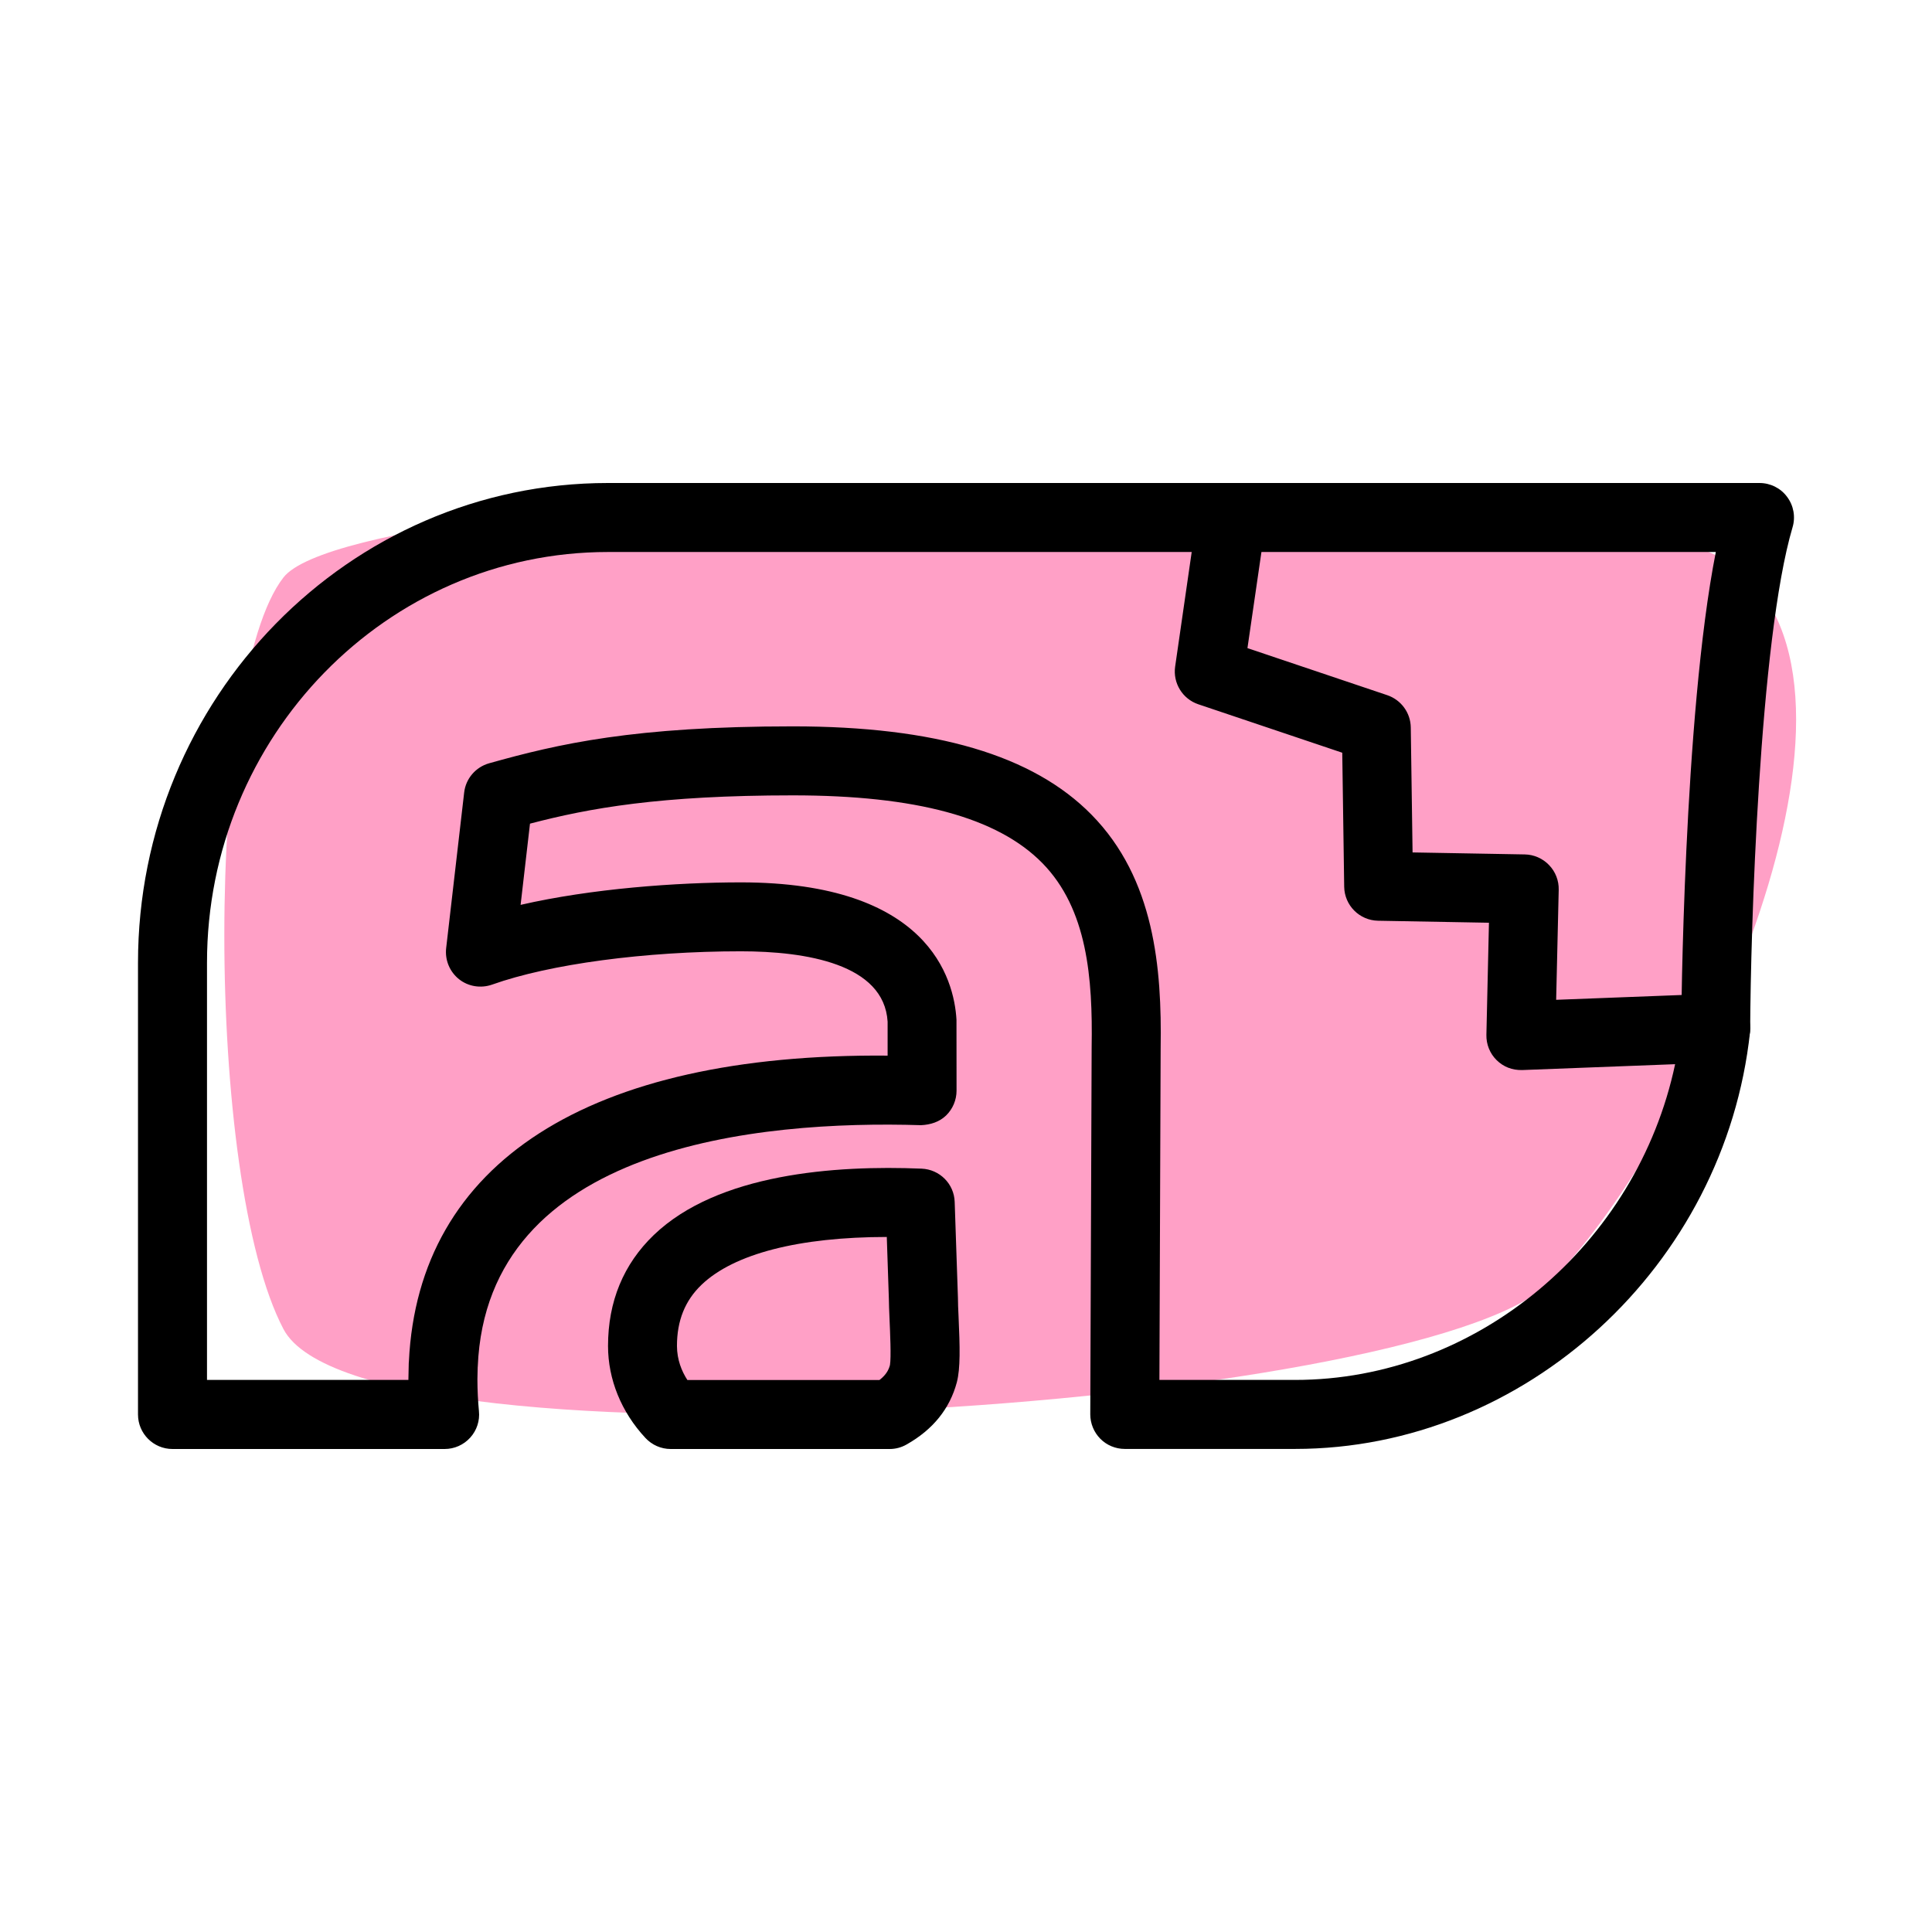
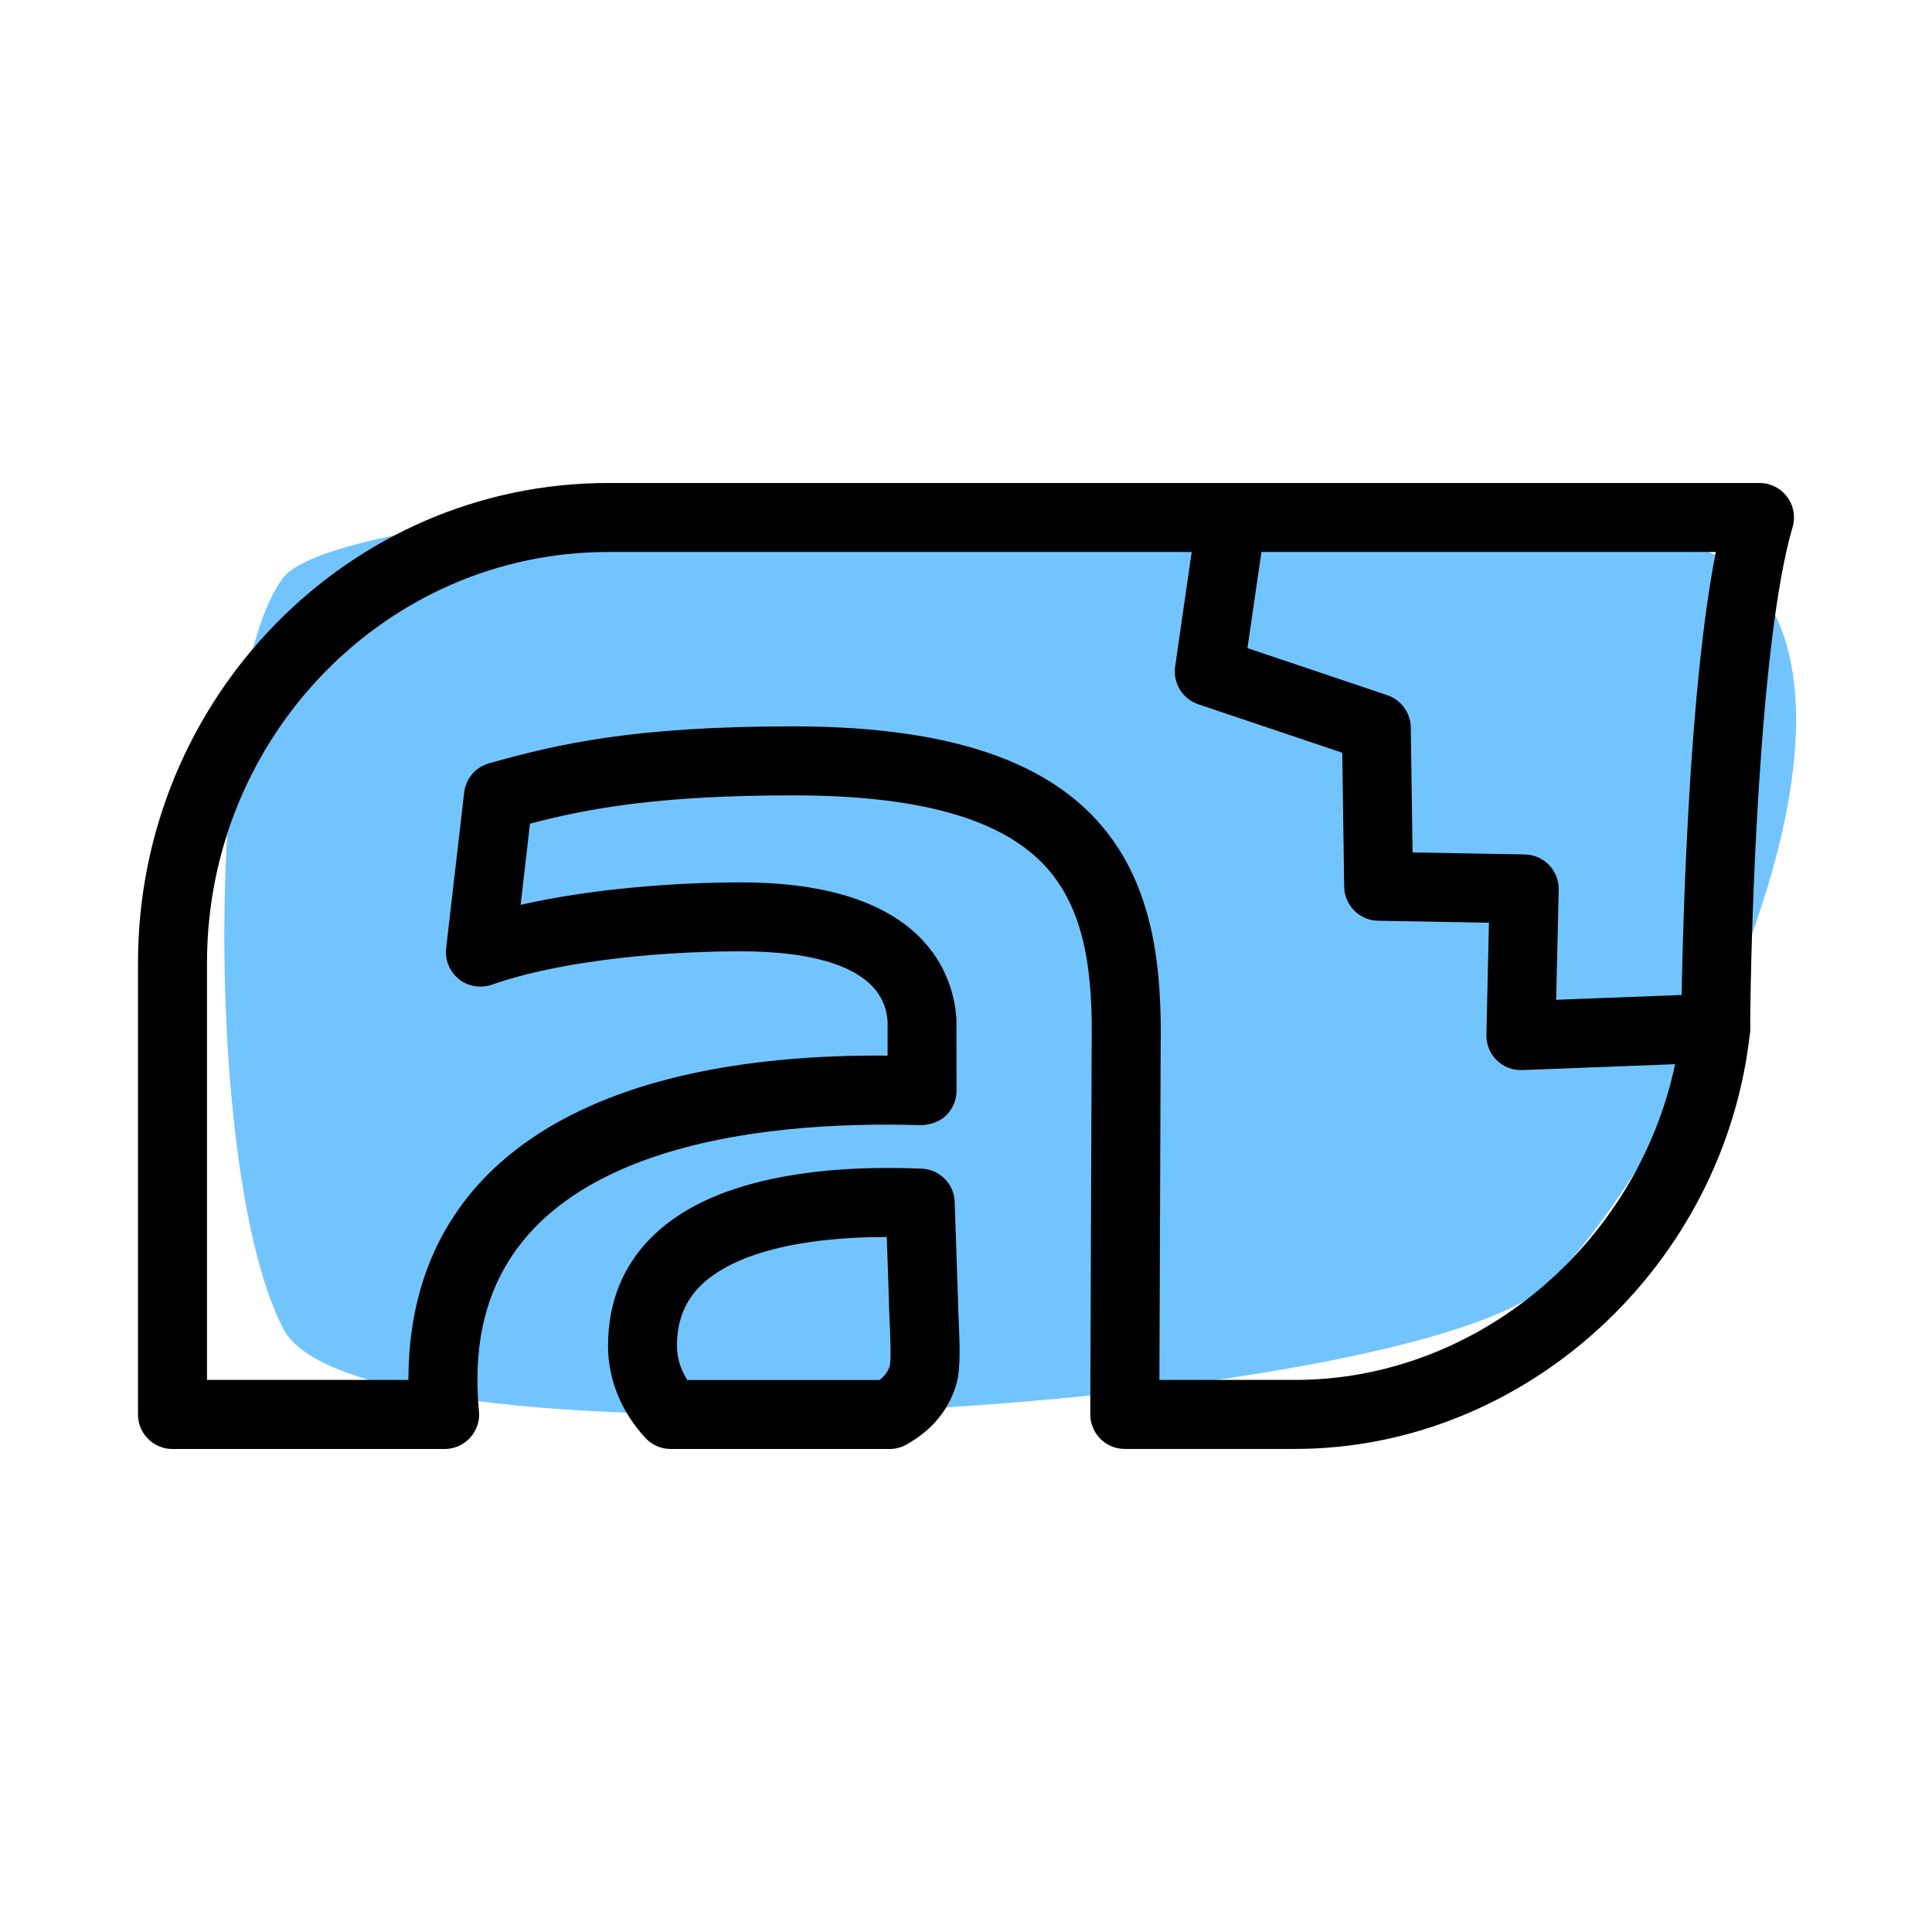
- <svg xmlns="http://www.w3.org/2000/svg" viewBox="0 0 28 28" width="448px" height="448px">
-   <path fill="#FFA0C6" d="M25.344,8.369c2.071,2.109-1.027,8.4-2.898,10.23c-1.871,1.83-17.191,2.851-18.338,0.663 s-1.138-9.431,0-10.893S23.273,6.259,25.344,8.369z" />
-   <path d="M24.865,15.4c-0.001,0-0.001,0-0.002,0c-0.276-0.001-0.499-0.226-0.498-0.502c0-0.049,0.032-4.521,0.502-6.898h-7.019 c-0.276,0-0.5-0.224-0.5-0.5s0.224-0.5,0.5-0.5H25.5c0.157,0,0.307,0.074,0.4,0.201c0.095,0.126,0.124,0.29,0.079,0.441 c-0.484,1.637-0.608,5.897-0.614,7.261C25.364,15.178,25.141,15.4,24.865,15.4z" />
-   <path d="M18.769,20.999h-2.468c-0.133,0-0.261-0.053-0.354-0.147s-0.146-0.222-0.146-0.355l0.02-5.323 c0.016-0.994-0.06-2-0.716-2.667c-0.649-0.66-1.831-0.98-3.614-0.98c-1.93,0-2.951,0.185-3.81,0.41l-0.136,1.177 c1.028-0.236,2.262-0.326,3.192-0.326c2.714,0,3.09,1.392,3.125,1.99l0.001,1.029c0,0.135-0.055,0.265-0.151,0.359 c-0.098,0.094-0.224,0.134-0.363,0.141c-2.348-0.073-6.294,0.294-6.425,3.5c-0.001,0.003-0.001,0.006-0.001,0.009l-0.004,0.172 c0,0.163,0.009,0.323,0.022,0.461c0.015,0.141-0.031,0.281-0.126,0.386s-0.229,0.165-0.371,0.165H2.5c-0.276,0-0.5-0.224-0.5-0.5 v-6.546C2,10.119,5.056,7,8.811,7h9.038c0.146,0,0.283,0.063,0.378,0.173s0.138,0.255,0.117,0.399l-0.265,1.821l2.026,0.682 c0.201,0.068,0.338,0.255,0.341,0.467l0.026,1.812l1.626,0.029c0.133,0.002,0.26,0.058,0.352,0.154 c0.093,0.096,0.143,0.225,0.14,0.358l-0.037,1.595l2.293-0.088c0.14-0.019,0.285,0.051,0.385,0.158 c0.1,0.106,0.147,0.25,0.132,0.395C25,18.344,22.104,20.999,18.769,20.999z M16.803,19.999h1.966c2.64,0,4.957-1.968,5.508-4.576 l-2.216,0.085c-0.146,0.003-0.271-0.046-0.37-0.143s-0.152-0.23-0.149-0.368l0.037-1.624l-1.607-0.029 c-0.27-0.005-0.487-0.223-0.491-0.493l-0.028-1.942l-2.086-0.702c-0.229-0.077-0.37-0.307-0.336-0.546L17.271,8h-8.46 C5.606,8,3,10.67,3,13.953v6.046h2.919c0-0.004,0-0.008,0-0.012l0.005-0.233c0.001-0.007,0.001-0.015,0.002-0.022 c0.137-2.878,2.599-4.471,6.938-4.433v-0.492c-0.051-0.837-1.185-1.02-2.126-1.02c-1.39,0-2.771,0.185-3.607,0.483 c-0.163,0.057-0.345,0.028-0.479-0.079c-0.135-0.108-0.205-0.277-0.186-0.449l0.261-2.256c0.023-0.202,0.167-0.369,0.362-0.424 c1.005-0.282,2.099-0.535,4.402-0.535c2.064,0,3.48,0.418,4.327,1.279c0.917,0.932,1.021,2.231,1.003,3.378L16.803,19.999z" />
-   <path d="M12.894,21H9.72c-0.139,0-0.271-0.058-0.366-0.16c-0.35-0.376-0.542-0.85-0.542-1.333c0-0.645,0.224-1.186,0.664-1.609 c0.928-0.89,2.626-1.013,3.881-0.961c0.262,0.011,0.471,0.221,0.479,0.482l0.047,1.385c0,0.077,0.004,0.168,0.009,0.273 c0.02,0.447,0.028,0.754-0.025,0.957c-0.102,0.382-0.346,0.685-0.727,0.9C13.064,20.978,12.979,21,12.894,21z M9.962,20h2.784 c0.101-0.078,0.135-0.152,0.152-0.217c0.019-0.107,0.002-0.48-0.006-0.661c-0.005-0.123-0.01-0.23-0.01-0.3l-0.03-0.895 c-1.271,0.001-2.215,0.243-2.685,0.693c-0.24,0.23-0.356,0.521-0.356,0.887C9.812,19.706,9.879,19.872,9.962,20z" />
+ <svg xmlns="http://www.w3.org/2000/svg" viewBox="0,0,256,256" width="192px" height="192px">
+   <g fill="none" fill-rule="nonzero" stroke="none" stroke-width="1" stroke-linecap="butt" stroke-linejoin="miter" stroke-miterlimit="10" stroke-dasharray="" stroke-dashoffset="0" font-family="none" font-weight="none" font-size="none" text-anchor="none" style="mix-blend-mode: normal">
+     <g transform="scale(9.14286,9.14286)">
+       <path d="M25.344,8.369c2.071,2.109 -1.027,8.4 -2.898,10.23c-1.871,1.83 -17.191,2.851 -18.338,0.663c-1.147,-2.188 -1.138,-9.431 0,-10.893c1.138,-1.462 19.165,-2.11 21.236,0z" fill="#72c4ff" />
+       <path d="M24.865,15.4c-0.001,0 -0.001,0 -0.002,0c-0.276,-0.001 -0.499,-0.226 -0.498,-0.502c0,-0.049 0.032,-4.521 0.502,-6.898h-7.019c-0.276,0 -0.5,-0.224 -0.5,-0.5c0,-0.276 0.224,-0.5 0.5,-0.5h7.652c0.157,0 0.307,0.074 0.4,0.201c0.095,0.126 0.124,0.29 0.079,0.441c-0.484,1.637 -0.608,5.897 -0.614,7.261c-0.001,0.275 -0.224,0.497 -0.5,0.497z" fill="#000000" />
+       <path d="M18.769,20.999h-2.468c-0.133,0 -0.261,-0.053 -0.354,-0.147c-0.093,-0.094 -0.146,-0.222 -0.146,-0.355l0.02,-5.323c0.016,-0.994 -0.06,-2 -0.716,-2.667c-0.649,-0.66 -1.831,-0.98 -3.614,-0.98c-1.93,0 -2.951,0.185 -3.81,0.41l-0.136,1.177c1.028,-0.236 2.262,-0.326 3.192,-0.326c2.714,0 3.09,1.392 3.125,1.99l0.001,1.029c0,0.135 -0.055,0.265 -0.151,0.359c-0.098,0.094 -0.224,0.134 -0.363,0.141c-2.348,-0.073 -6.294,0.294 -6.425,3.5c-0.001,0.003 -0.001,0.006 -0.001,0.009l-0.004,0.172c0,0.163 0.009,0.323 0.022,0.461c0.015,0.141 -0.031,0.281 -0.126,0.386c-0.095,0.105 -0.229,0.165 -0.371,0.165h-3.944c-0.276,0 -0.5,-0.224 -0.5,-0.5v-6.546c0,-3.835 3.056,-6.954 6.811,-6.954h9.038c0.146,0 0.283,0.063 0.378,0.173c0.095,0.11 0.138,0.255 0.117,0.399l-0.265,1.821l2.026,0.682c0.201,0.068 0.338,0.255 0.341,0.467l0.026,1.812l1.626,0.029c0.133,0.002 0.26,0.058 0.352,0.154c0.093,0.096 0.143,0.225 0.14,0.358l-0.037,1.595l2.293,-0.088c0.14,-0.019 0.285,0.051 0.385,0.158c0.1,0.106 0.147,0.25 0.132,0.395c-0.363,3.389 -3.259,6.044 -6.594,6.044zM16.803,19.999h1.966c2.64,0 4.957,-1.968 5.508,-4.576l-2.216,0.085c-0.146,0.003 -0.271,-0.046 -0.37,-0.143c-0.099,-0.097 -0.152,-0.23 -0.149,-0.368l0.037,-1.624l-1.607,-0.029c-0.27,-0.005 -0.487,-0.223 -0.491,-0.493l-0.028,-1.942l-2.086,-0.702c-0.229,-0.077 -0.37,-0.307 -0.336,-0.546l0.24,-1.661h-8.46c-3.205,0 -5.811,2.67 -5.811,5.953v6.046h2.919c0,-0.004 0,-0.008 0,-0.012l0.005,-0.233c0.001,-0.007 0.001,-0.015 0.002,-0.022c0.137,-2.878 2.599,-4.471 6.938,-4.433v-0.492c-0.051,-0.837 -1.185,-1.02 -2.126,-1.02c-1.39,0 -2.771,0.185 -3.607,0.483c-0.163,0.057 -0.345,0.028 -0.479,-0.079c-0.135,-0.108 -0.205,-0.277 -0.186,-0.449l0.261,-2.256c0.023,-0.202 0.167,-0.369 0.362,-0.424c1.005,-0.282 2.099,-0.535 4.402,-0.535c2.064,0 3.48,0.418 4.327,1.279c0.917,0.932 1.021,2.231 1.003,3.378z" fill="#000000" />
+       <path d="M12.894,21h-3.174c-0.139,0 -0.271,-0.058 -0.366,-0.16c-0.35,-0.376 -0.542,-0.85 -0.542,-1.333c0,-0.645 0.224,-1.186 0.664,-1.609c0.928,-0.89 2.626,-1.013 3.881,-0.961c0.262,0.011 0.471,0.221 0.479,0.482l0.047,1.385c0,0.077 0.004,0.168 0.009,0.273c0.02,0.447 0.028,0.754 -0.025,0.957c-0.102,0.382 -0.346,0.685 -0.727,0.9c-0.076,0.044 -0.161,0.066 -0.246,0.066zM9.962,20h2.784c0.101,-0.078 0.135,-0.152 0.152,-0.217c0.019,-0.107 0.002,-0.48 -0.006,-0.661c-0.005,-0.123 -0.01,-0.23 -0.01,-0.3l-0.03,-0.895c-1.271,0.001 -2.215,0.243 -2.685,0.693c-0.24,0.23 -0.356,0.521 -0.356,0.887c0.001,0.199 0.068,0.365 0.151,0.493z" fill="#000000" />
+     </g>
+   </g>
</svg>
